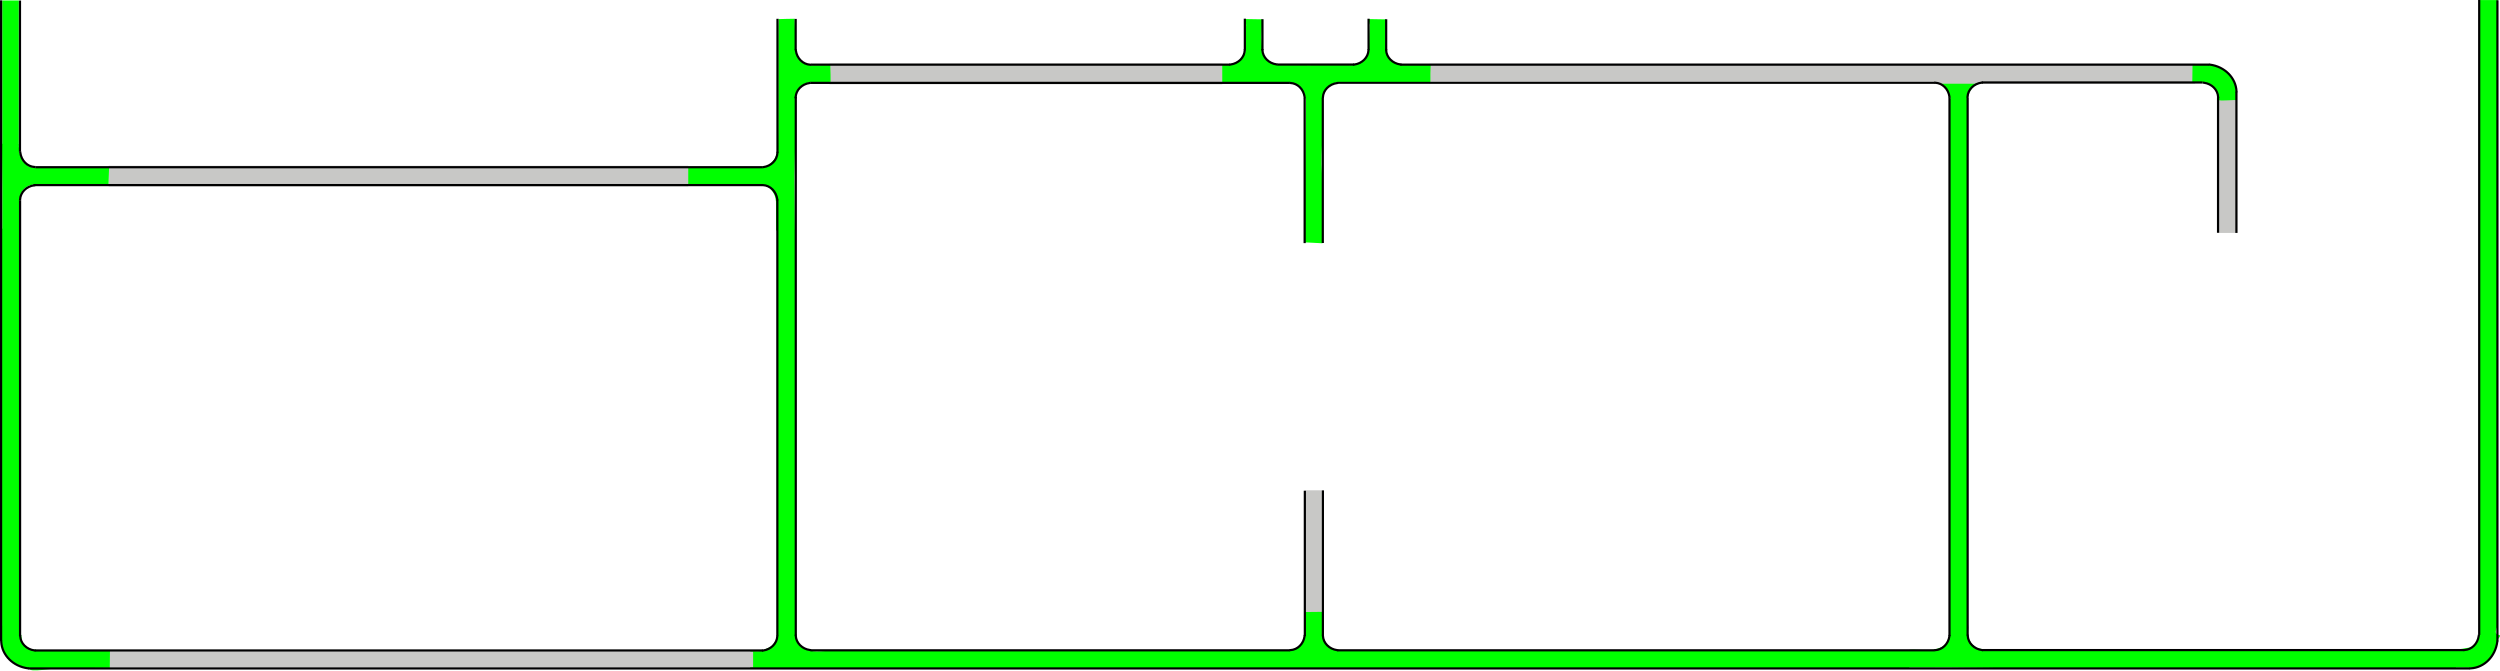
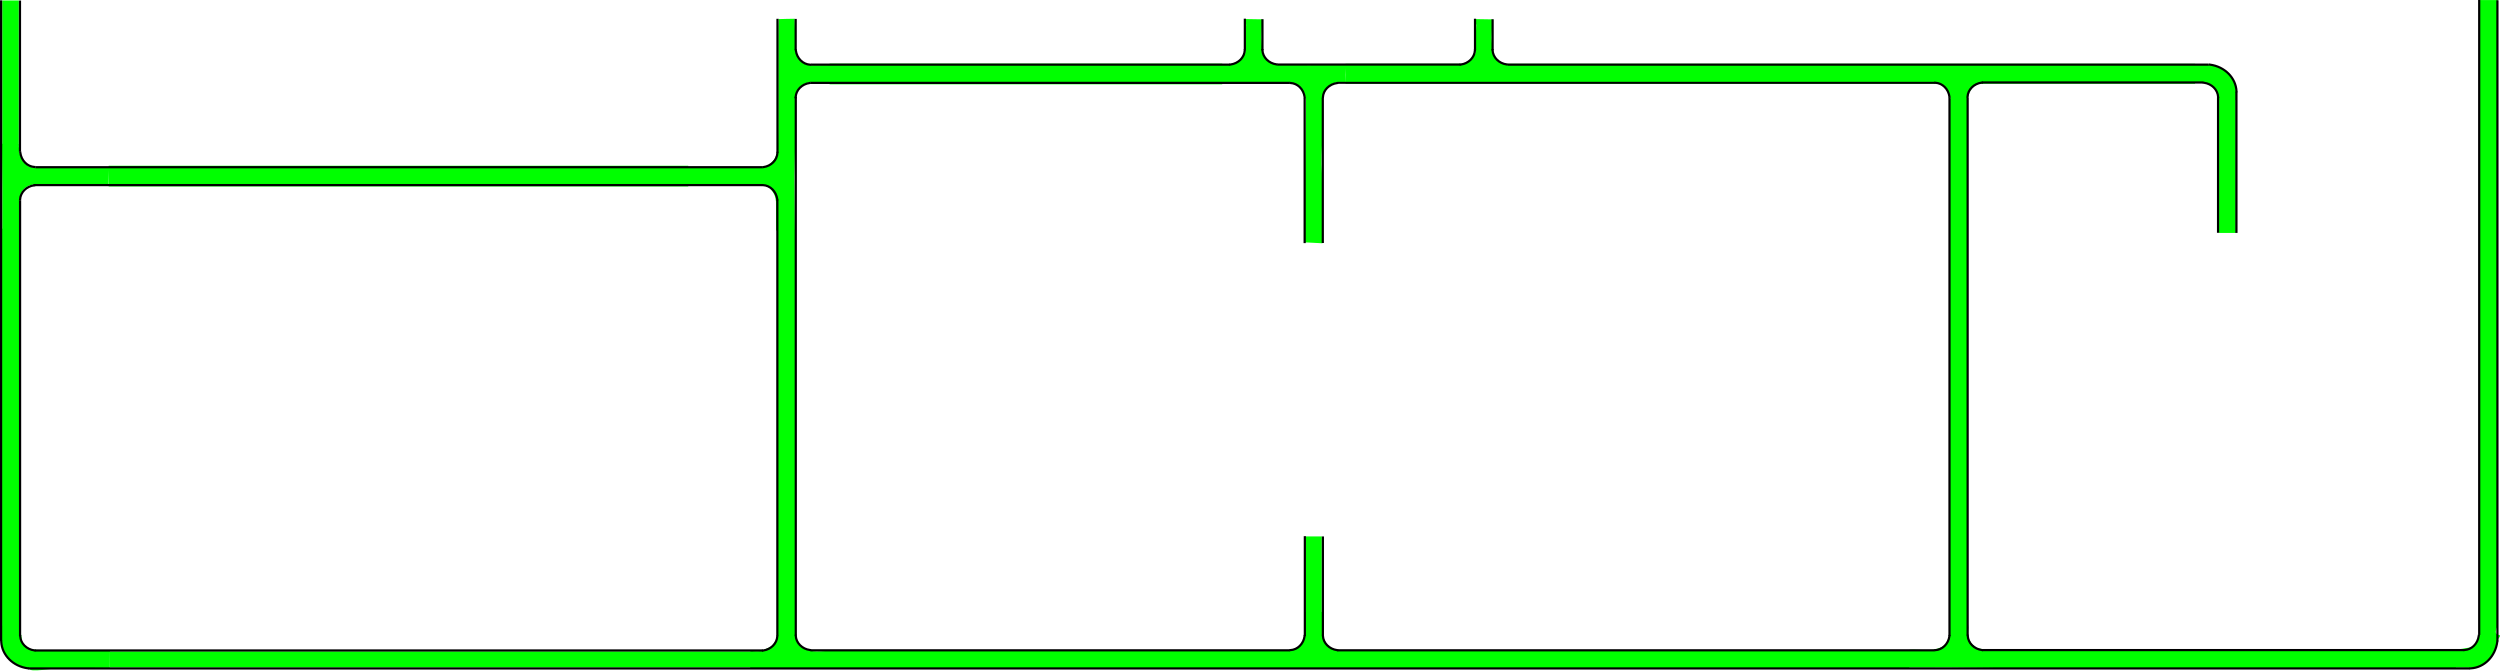
<svg xmlns="http://www.w3.org/2000/svg" width="892.503" height="239.338" xml:lang="fr" viewBox="0 0 892.503 239.338" preserveAspectRatio="xMidYMid" version="1.1" id="svg1">
  <defs id="defs1">
    <clipPath clipPathUnits="userSpaceOnUse" id="clipPath6">
      <path id="path7" style="fill:#ff0000;fill-opacity:1;fill-rule:nonzero;stroke:none" d="M 3.805,0.008 V 38.086 c 0.004,-2.38e-4 0.008,9.8e-5 0.012,0 V 0.008 Z" />
    </clipPath>
  </defs>
-   <path id="rect1-5-2-6-65-0-0" style="display:inline;fill:#c8c8c6;fill-opacity:1;stroke-width:4.617;stroke-linejoin:round;stroke-dasharray:none;paint-order:stroke fill markers" d="m 792.202,35.318 h 5.956 v 47.841 h -5.956 z" />
+   <path id="rect1-5-2-6-65-0-0" style="display:inline;fill:#00ff00;fill-opacity:1;stroke-width:4.617;stroke-linejoin:round;stroke-dasharray:none;paint-order:stroke fill markers" d="m 792.202,35.318 h 5.956 v 47.841 h -5.956 z" />
  <path id="rect1-5-2-6-6-9" style="display:inline;fill:#00ff00;fill-opacity:1;stroke-width:10.515;stroke-linejoin:round;stroke-dasharray:none;paint-order:stroke fill markers" d="m 891.685,223.979 h -6.597 V 0.021 h 6.597 z" />
  <path id="rect1-5-2-6-6-3-8-4-9-9" style="display:inline;fill:#00ff00;fill-opacity:1;stroke-width:9.032;stroke-linejoin:round;stroke-dasharray:none;paint-order:stroke fill markers" d="m 711.507,238.717 v -6.597 h 165.256 v 6.597 z" />
  <path id="use1-0-7-0" style="display:inline;fill:#00ff00;stroke-width:0.736;stroke-linejoin:round;paint-order:stroke fill markers" d="m 891.575,228.479 -0.106,1.38 -0.402,1.397 -0.635,1.439 -0.68,1.412 -0.845,1.148 -1.196,1.187 -1.266,0.872 -1.26,0.649 -1.443,0.405 -7.386,-0.042 -0.024,-3.086 0.031,-3.22 6.198,-0.985 1.352,-1.135 0.937,-1.928 c 0.74,-9.382 0.319,5.18 0.26,-4.22 l 6.399,-0.136 c -2.053,5.004 2.968,1.37 0.065,4.864 z" />
  <path id="rect1-5-2-6-6-3-8-4-9" style="display:inline;fill:#00ff00;fill-opacity:1;stroke-width:9.538;stroke-linejoin:round;stroke-dasharray:none;paint-order:stroke fill markers" d="m 695.922,35.22 h 6.597 V 219.517 h -6.597 z" />
  <path id="rect1-5-2-6-6-3-8-4" style="display:inline;fill:#00ff00;fill-opacity:1;stroke-width:9.946;stroke-linejoin:round;stroke-dasharray:none;paint-order:stroke fill markers" d="m 681.621,232.166 v 6.597 H 481.251 v -6.597 z" />
  <path id="use1-7-3-8" style="display:inline;fill:#00ff00;stroke-width:0.827;stroke-linejoin:round;paint-order:stroke fill markers" d="m 702.578,221.497 c -0.578,8.686 0.706,-3.937 -0.068,4.706 l 0.401,2.084 1.04,1.622 1.695,1.369 2.252,0.551 4.017,0.156 -0.113,2.859 0.206,3.618 -16.031,-0.173 -14.677,0.028 0.006,-3.35 -0.103,-2.884 c 2.042,-0.489 7.147,0.448 9.702,-0.268 0.316,-0.088 2.104,-0.7 2.395,-0.849 0.282,-0.144 1.277,-0.947 1.529,-1.16 0.31,-0.261 0.656,-1.194 0.91,-1.578 0.299,-0.45 0.12,-1.281 0.327,-1.93 -0.062,-8.553 0.042,3.754 -0.064,-4.799 l 0.042,-3.308 6.474,-0.072 z" />
  <path id="rect1-5-2-6-6-3-8" style="display:inline;fill:#00ff00;fill-opacity:1;stroke-width:8.73;stroke-linejoin:round;stroke-dasharray:none;paint-order:stroke fill markers" d="m 451.975,232.066 v 6.597 H 297.602 v -6.597 z" />
  <path id="use1-7-5-7" style="display:inline;fill:#00ff00;stroke-width:0.827;stroke-linejoin:round;paint-order:stroke fill markers" d="m 444.076,19.399 c 0,0 -0.765,1.156 -1.213,1.682 -0.386,0.453 -0.766,0.934 -1.264,1.26 -0.611,0.401 -1.32,0.677 -2.039,0.808 -1.209,0.22 -3.685,-0.066 -3.685,-0.066 l 0.113,2.859 -0.206,3.618 16.031,-0.173 14.677,0.028 -0.006,-3.35 0.103,-2.884 c -2.042,-0.489 -8.189,0.465 -10.744,-0.251 -0.316,-0.088 -1.691,-0.193 -1.983,-0.342 -0.282,-0.144 -1.257,-1.029 -1.51,-1.242 -0.31,-0.261 -0.722,-1.007 -0.977,-1.39 -0.299,-0.45 -0.725,-0.976 -0.755,-1.656 -1.748,-39.803 -1.999,50.93 -0.026,-11.4 l -6.148,-0.103 c 0.861,6.896 0.553,-7.913 0.105,11.205 -0.054,2.328 0.08,0.631 -0.473,1.398 z" />
-   <path id="rect1-5-2-6-9" style="display:inline;fill:#c8c8c6;fill-opacity:1;stroke-width:4.335;stroke-linejoin:round;stroke-dasharray:none;paint-order:stroke fill markers" d="m 466.116,175.036 h 5.751 v 43.678 h -5.751 z" />
+   <path id="rect1-5-2-6-9" style="display:inline;fill:#00ff00;fill-opacity:1;stroke-width:3.422;stroke-linejoin:round;stroke-dasharray:none;paint-order:stroke fill markers" d="m 466.116,191.505 h 5.751 v 27.209 h -5.751 z" />
  <path id="rect1-5-2-6-6-3" style="display:inline;fill:#00ff00;fill-opacity:1;stroke-width:8.387;stroke-linejoin:round;stroke-dasharray:none;paint-order:stroke fill markers" d="M 284.112,224.511 H 277.515 V 82.009 h 6.597 z" />
  <path id="use1-7-3" style="display:inline;fill:#00ff00;stroke-width:0.827;stroke-linejoin:round;paint-order:stroke fill markers" d="m 472.373,221.806 c -0.578,8.686 0.706,-3.937 -0.068,4.706 l 0.401,2.084 1.04,1.622 1.695,1.369 2.252,0.551 4.017,0.156 -0.113,2.859 0.206,3.618 -16.031,-0.173 -14.677,0.028 0.006,-3.35 L 451,232.39 c 2.042,-0.489 7.147,0.448 9.702,-0.268 0.316,-0.088 2.104,-0.7 2.395,-0.849 0.282,-0.144 1.277,-0.947 1.529,-1.16 0.31,-0.261 0.656,-1.194 0.91,-1.578 0.299,-0.45 0.12,-1.281 0.327,-1.93 -0.062,-8.553 0.042,3.754 -0.064,-4.799 l 0.042,-3.308 6.474,-0.072 z" />
  <path id="use1-7-5-1" style="display:inline;fill:#00ff00;stroke-width:0.827;stroke-linejoin:round;paint-order:stroke fill markers" d="m 276.772,229.095 c 0,0 -0.832,1.05 -1.28,1.576 -0.386,0.453 -1.398,0.603 -1.895,0.929 -0.611,0.401 -1.32,0.677 -2.039,0.808 -1.209,0.22 -3.685,-0.066 -3.685,-0.066 l 0.113,2.859 -0.206,3.618 16.031,-0.173 14.677,0.028 -0.006,-3.35 0.103,-2.884 c -2.042,-0.489 -6.831,0.54 -9.386,-0.176 -0.316,-0.088 -1.897,-0.598 -2.189,-0.747 -0.282,-0.144 -1.133,-0.551 -1.385,-0.764 -0.31,-0.261 -0.872,-1.214 -1.127,-1.597 -0.299,-0.45 -0.344,-5.227 -0.373,-5.907 l -6.624,-0.13 c 0.861,6.896 0.321,-14.928 -0.127,4.19 -0.054,2.328 -0.049,1.021 -0.602,1.787 z" />
-   <path id="rect1-5-2-6-0" style="display:inline;fill:#c8c8c6;fill-opacity:1;stroke-width:9.918;stroke-linejoin:round;stroke-dasharray:none;paint-order:stroke fill markers" d="m 268.856,232.553 v 5.725 H 39.206 v -5.725 z" />
+   <path id="rect1-5-2-6-0" style="display:inline;fill:#00ff00;fill-opacity:1;stroke-width:9.918;stroke-linejoin:round;stroke-dasharray:none;paint-order:stroke fill markers" d="m 268.856,232.553 v 5.725 H 39.206 v -5.725 z" />
  <path id="use1-0-7" style="display:inline;fill:#00ff00;stroke-width:0.736;stroke-linejoin:round;paint-order:stroke fill markers" d="m 21.442,238.563 c -1.983,-0.138 -11.34,1.765 -10.874,0.065 l -1.38,-0.106 -1.397,-0.402 -1.439,-0.635 -1.412,-0.68 -1.148,-0.845 -1.187,-1.196 -0.872,-1.266 -0.649,-1.26 -0.405,-1.443 0.042,-7.386 3.086,-0.024 3.22,0.031 0.985,6.198 1.135,1.352 1.928,0.937 9.999,0.513 18.189,-0.113 -0.053,6.119 z" />
  <path id="use1-7-9" style="display:inline;fill:#00ff00;stroke-width:0.827;stroke-linejoin:round;paint-order:stroke fill markers" d="m 702.372,35.543 0.796,-2.833 1.263,-1.749 2.044,-1.182 4.236,-0.302 -0.113,-2.859 L 710.805,23 l -16.031,0.173 -14.677,-0.028 0.006,3.35 -0.103,2.884 c 2.042,0.489 6.729,-0.664 9.283,0.052 0.316,0.088 2.669,0.037 2.96,0.186 0.282,0.144 1.706,0.948 1.958,1.162 0.31,0.261 1.277,1.703 1.532,2.087 0.299,0.45 0.512,2.226 0.718,2.875 z" />
-   <path id="rect1-5-2-6-65-0" style="display:inline;fill:#c8c8c6;fill-opacity:1;stroke-width:12.062;stroke-linejoin:round;stroke-dasharray:none;paint-order:stroke fill markers" d="m 783.651,22.776 v 7.115 H 510.351 v -7.115 z" />
+   <path id="rect1-5-2-6-65-0" style="display:inline;fill:#00ff00;fill-opacity:1;stroke-width:12.707;stroke-linejoin:round;stroke-dasharray:none;paint-order:stroke fill markers" d="m 783.651,22.776 v 7.115 H 480.362 v -7.115 z" />
  <path id="use1-0" style="display:inline;fill:#00ff00;stroke-width:0.736;stroke-linejoin:round;paint-order:stroke fill markers" d="m 787.708,22.91 2.395,0.363 1.798,0.504 1.845,0.934 1.717,1.399 c 0.899,0.57 0.748,1.154 1.525,1.873 0.694,0.721 0.523,1.394 1.043,2.24 0.266,0.775 0.008,1.666 0.247,2.449 l 0.294,3.18 c -0.355,-0.445 -5.888,0.424 -6.665,-0.202 l -0.397,-2.837 -1.721,-1.92 -2.234,-1.367 -4.909,-0.099 0.098,-6.502 z" />
-   <path id="use1-7-5" style="display:inline;fill:#00ff00;stroke-width:0.827;stroke-linejoin:round;paint-order:stroke fill markers" d="m 488.243,19.416 c 0,0 -0.765,1.156 -1.213,1.682 -0.386,0.453 -0.766,0.934 -1.264,1.26 -0.611,0.401 -1.32,0.677 -2.039,0.808 -1.209,0.22 -3.685,-0.066 -3.685,-0.066 l 0.113,2.859 -0.206,3.618 16.031,-0.173 14.677,0.028 -0.006,-3.35 0.103,-2.884 c -2.042,-0.489 -8.189,0.465 -10.744,-0.251 -0.316,-0.088 -1.691,-0.193 -1.983,-0.342 -0.282,-0.144 -1.257,-1.029 -1.51,-1.242 -0.31,-0.261 -0.722,-1.007 -0.977,-1.39 -0.299,-0.45 -0.725,-0.976 -0.755,-1.656 -1.748,-39.803 -1.999,50.93 -0.026,-11.4 l -6.148,-0.103 c 0.861,6.896 0.553,-7.913 0.105,11.205 -0.054,2.328 0.08,0.631 -0.473,1.398 z" />
+   <path id="use1-7-5" style="display:inline;fill:#00ff00;stroke-width:0.827;stroke-linejoin:round;paint-order:stroke fill markers" d="m 526.243,19.416 c 0,0 -0.765,1.156 -1.213,1.682 -0.386,0.453 -0.766,0.934 -1.264,1.26 -0.611,0.401 -1.32,0.677 -2.039,0.808 -1.209,0.22 -3.685,-0.066 -3.685,-0.066 l 0.113,2.859 -0.206,3.618 16.031,-0.173 14.677,0.028 -0.006,-3.35 0.103,-2.884 c -2.042,-0.489 -8.189,0.465 -10.744,-0.251 -0.316,-0.088 -1.691,-0.193 -1.983,-0.342 -0.282,-0.144 -1.257,-1.029 -1.51,-1.242 -0.31,-0.261 -0.722,-1.007 -0.977,-1.39 -0.299,-0.45 -0.725,-0.976 -0.755,-1.656 -1.748,-39.803 -1.999,50.93 -0.026,-11.4 l -6.148,-0.103 c 0.861,6.896 0.553,-7.913 0.105,11.205 -0.054,2.328 0.08,0.631 -0.473,1.398 z" />
  <path id="use1-7" style="display:inline;fill:#00ff00;stroke-width:0.827;stroke-linejoin:round;paint-order:stroke fill markers" d="m 471.933,61.862 c -0.578,-8.686 0.993,-17.489 0.219,-26.132 l 0.478,-2.289 0.885,-1.881 1.264,-1.26 2.039,-0.808 3.685,0.066 -0.113,-2.859 0.206,-3.618 -16.031,0.173 -14.677,-0.028 0.006,3.35 -0.103,2.884 c 2.042,0.489 6.729,-0.664 9.283,0.052 0.316,0.088 2.669,0.037 2.96,0.186 0.282,0.144 1.706,0.948 1.958,1.162 0.31,0.261 1.277,1.703 1.532,2.087 0.299,0.45 0.512,2.226 0.718,2.875 -0.062,8.553 -0.203,17.106 -0.309,25.659 l -0.108,25.043 6.27,0.326 z" />
-   <path id="rect1-5-2-6-65" style="display:inline;fill:#c8c8c6;fill-opacity:1;stroke-width:8.801;stroke-linejoin:round;stroke-dasharray:none;paint-order:stroke fill markers" d="m 436.347,22.722 v 7.385 H 296.166 v -7.385 z" />
+   <path id="rect1-5-2-6-65" style="display:inline;fill:#00ff00;fill-opacity:1;stroke-width:8.801;stroke-linejoin:round;stroke-dasharray:none;paint-order:stroke fill markers" d="m 436.347,22.722 v 7.385 H 296.166 v -7.385 z" />
  <path id="use1-2" style="display:inline;fill:#00ff00;stroke-width:0.736;stroke-linejoin:round;paint-order:stroke fill markers" d="m 261.284,66.012 10.911,0.014 1.348,0.355 1.319,0.787 0.899,1.125 0.689,1.173 0.375,1.155 0.2,1.333 0.055,10.329 3.341,0.043 3.377,0.02 -0.158,-19.287 0.592,-30.196 0.697,-1.107 0.893,-1.003 1.393,-0.824 1.756,-0.599 7.549,-0.073 -0.015,-2.547 -0.094,-3.502 -7.244,0.07 -1.976,-0.519 -1.363,-0.977 -1.074,-1.59 -0.664,-1.417 -0.397,-12.082 -2.862,0.05 -2.848,0.079 c -0.295,2.68 0.074,43.891 -0.357,47.244 -0.053,0.414 -0.443,0.869 -0.533,1.252 -0.087,0.37 -0.328,0.917 -0.457,1.249 -0.157,0.406 -0.589,0.688 -0.82,1.022 -0.271,0.392 -0.62,0.727 -1.011,0.998 -0.376,0.26 -0.581,0.533 -1.092,0.656 l -1.309,0.398 -11.097,-0.114 -15.85,0.036 0.063,6.43 z" />
-   <path id="rect1-5-2-6" style="display:inline;fill:#c8c8c6;fill-opacity:1;stroke-width:10.693;stroke-linejoin:round;stroke-dasharray:none;paint-order:stroke fill markers" d="m 245.706,59.175 v 7.385 H 38.796 V 59.175 Z" />
+   <path id="rect1-5-2-6" style="display:inline;fill:#00ff00;fill-opacity:1;stroke-width:10.693;stroke-linejoin:round;stroke-dasharray:none;paint-order:stroke fill markers" d="m 245.706,59.175 v 7.385 H 38.796 V 59.175 Z" />
  <path id="rect1-5-2-6-6" style="display:inline;fill:#00ff00;fill-opacity:1;stroke-width:8.387;stroke-linejoin:round;stroke-dasharray:none;paint-order:stroke fill markers" d="M 7.327,224.131 H 0.73 V 81.629 H 7.327 Z" />
  <path id="use1" style="display:inline;fill:#00ff00;stroke-width:0.641;stroke-linejoin:round;paint-order:stroke fill markers" d="M 23.962,59.979 11.697,59.782 10.366,59.476 9.256,58.645 8.26,57.696 7.607,56.536 7.225,55.425 6.887,54.24 6.679,51.466 l -2.708,0.114 -3.256,-0.264 0.104,16.031 -0.017,14.677 2.815,0.107 3.712,-0.06 c 0.293,-2.042 -0.554,-6.783 -0.125,-9.338 0.053,-0.316 -0.26,-1.537 -0.17,-1.828 0.087,-0.282 0.293,-1.648 0.421,-1.901 0.157,-0.31 0.681,-1.112 0.911,-1.367 0.269,-0.299 0.88,-0.795 1.269,-1.002 0.373,-0.198 0.808,-0.468 1.316,-0.561 l 1.599,-0.327 11.183,0.23 15.011,0.108 0.195,-6.27 z" />
  <rect style="fill:#00ff00;stroke:none;stroke-width:0.493;stroke-linecap:round;stroke-linejoin:bevel;paint-order:markers stroke fill" id="rect1" width="5.905" height="51.831" x="0.807" y="0.171" rx="2.7755576e-17" ry="3.0185392e-17" />
  <path id="use2-3" style="display:inline;fill:#000000;fill-opacity:1;stroke-width:0.925;stroke-linejoin:round;stroke-dasharray:none;paint-order:stroke fill markers" d="M 7.527,54.193 H 6.737 V 0.193 h 0.79 z" />
  <path id="use2-3-5" style="display:inline;fill:#000000;fill-opacity:1;stroke-width:1.905;stroke-linejoin:round;stroke-dasharray:none;paint-order:stroke fill markers" d="M 0.79,228.842 H 0 V 0.116 h 0.79 z" />
  <path style="display:inline;fill:none;fill-rule:evenodd;stroke:#000000;stroke-width:0.79;stroke-linecap:square;stroke-dasharray:none;stroke-opacity:1" id="path1-5-5" transform="matrix(-0.9872153,0.1593923,0.1301843,0.9914898,0,0)" d="M -0.091,54.981 A 5.416,5.98 0 0 1 -4.477,60.852" />
  <path id="use3" style="display:inline;fill:#000000;fill-opacity:1;stroke:none;stroke-width:2.469;stroke-linejoin:round;stroke-dasharray:none;stroke-opacity:1;paint-order:stroke fill markers" d="M 11.954,65.683 V 66.473 H 272.108 v -0.79 z" />
  <path style="display:inline;fill:none;fill-rule:evenodd;stroke:#000000;stroke-width:0.79;stroke-linecap:square;stroke-dasharray:none;stroke-opacity:1" id="path1-5" transform="matrix(-0.1570757,-0.9875866,-0.9912338,0.1321198,0,0)" d="m -67.207,-1.638 a 5.455,5.872 0 0 1 -4.418,5.765" />
  <path id="use2-3-0" style="display:inline;fill:#000000;fill-opacity:1;stroke-width:1.58;stroke-linejoin:round;stroke-dasharray:none;paint-order:stroke fill markers" d="M 7.563,227.111 H 6.763 V 71.631 h 0.8 z" />
  <path style="display:none;fill:none;stroke:#00eaff;stroke-width:1.828;stroke-linecap:round;stroke-linejoin:miter;stroke-dasharray:none;stroke-opacity:1" d="m 8.538,4.692 c 0.061,0.9 -0.286,46.059 -0.148,46.64 0.343,1.438 -0.191,1.953 0.172,3.227 0.114,0.402 0.647,1.791 1.086,2.366 0.428,0.561 1.983,1.137 2.219,1.347 41.783,0.602 84.003,0.378 125.859,0.316 23.074,-0.01 102.451,-0.147 132.238,-0.038 0.68,0.003 2.828,0.047 3.337,-0.219 0.548,-0.286 1.65,-1.156 2.082,-1.574 0.662,-0.64 0.46,-1.642 0.938,-2.734 0.222,-0.507 -0.216,-2.258 -0.107,-2.988 0.101,-0.679 0.031,-12.341 0.106,-17.113 0.026,-1.671 0.621,-3.493 0.711,-3.914 0.225,-1.057 1.372,-2.086 1.895,-3.071 0.476,-0.898 2.525,-2.243 2.921,-2.54 0.921,-0.689 2.318,-1.367 3.075,-1.671 0.664,-0.267 4.132,-1.04 4.857,-1.096 2.791,-0.218 127.286,0.163 170.692,0.162 0.721,-1.5e-5 2.909,0.467 4.094,0.822 1.267,0.38 2.589,1.362 3.324,1.789 0.865,0.503 2.055,2.067 2.65,2.873 0.776,1.053 1.608,1.829 2.009,3.313 0.295,1.092 1.089,3.559 1.199,4.769 0.43,4.71 -0.11,151.684 -0.082,191.117 8.6e-4,1.196 0.349,2.052 0.947,2.837 0.668,0.878 1.541,0.949 2.533,1.451 1.07,0.542 1.983,0.156 3.008,0.353 1.351,0.259 341.865,-0.224 399.145,-0.276 1.429,-0.001 1.82,-0.466 2.831,-1.237 0.869,-0.663 1.763,-1.408 1.755,-2.441 -0.301,-41.002 -0.073,-83.231 -0.222,-125.189 -0.081,-22.75 -0.024,-45.449 -0.033,-67.897 -0.005,-11.13 -0.296,-22.159 -0.095,-33.18" id="mypath" />
  <path id="use3-5" style="display:inline;fill:#000000;fill-opacity:1;stroke:none;stroke-width:2.466;stroke-linejoin:round;stroke-dasharray:none;stroke-opacity:1;paint-order:stroke fill markers" d="m 12.701,59.304 v 0.79 h 259.513 v -0.79 z" />
  <path id="rect1-5-2-6-2" style="display:inline;fill:#000000;fill-opacity:1;stroke:none;stroke-width:2.963;stroke-linejoin:round;stroke-dasharray:none;stroke-opacity:1;paint-order:stroke fill markers" d="m 277.912,71.283 h -0.79 V 226.93 h 0.79 z" />
  <path style="display:inline;fill:none;fill-rule:evenodd;stroke:#000000;stroke-width:0.787;stroke-linecap:square;stroke-dasharray:none;stroke-opacity:1" id="path1-5-5-9" transform="matrix(0.9874023,-0.15823,-0.1311486,-0.9913627,0,0)" d="m 265.86,-114.222 a 5.415,5.936 0 0 1 -4.385,5.827" />
  <path style="display:inline;fill:none;fill-opacity:1;fill-rule:evenodd;stroke:#000000;stroke-width:0.787;stroke-linecap:square;stroke-dasharray:none;stroke-opacity:1" id="path1-5-3" transform="matrix(0.15823,0.9874023,0.9913627,-0.1311486,0,0)" d="m 94.92,259.746 a 5.415,5.872 0 0 1 -4.385,5.764" />
  <path id="rect1-5-2-6-2-1" style="display:inline;fill:#000000;fill-opacity:1;stroke:none;stroke-width:3.295;stroke-linejoin:round;stroke-dasharray:none;stroke-opacity:1;paint-order:stroke fill markers" d="m 284.487,34.523 h -0.79 V 226.922 h 0.79 z" />
  <path id="rect1-5-2-6-2-2" style="display:inline;fill:#000000;fill-opacity:1;stroke:none;stroke-width:1.642;stroke-linejoin:round;stroke-dasharray:none;stroke-opacity:1;paint-order:stroke fill markers" d="m 277.959,6.712 h -0.79 V 54.527 h 0.79 z" />
  <path id="rect1-5-2-6-2-28" style="display:inline;fill:#000000;fill-opacity:1;stroke:none;stroke-width:0.792;stroke-linejoin:round;stroke-dasharray:none;stroke-opacity:1;paint-order:stroke fill markers" d="m 283.66,17.869 h 0.79 V 6.75 h -0.79 z" />
  <path style="display:inline;fill:none;fill-rule:evenodd;stroke:#000000;stroke-width:0.787;stroke-linecap:square;stroke-dasharray:none;stroke-opacity:1" id="path1-5-5-9-9" transform="matrix(-0.9874023,0.15823,0.1311486,0.9913627,0,0)" d="m -279.407,62.769 a 5.415,5.936 0 0 1 -4.385,5.827" />
  <path style="display:inline;fill:none;fill-opacity:1;fill-rule:evenodd;stroke:#000000;stroke-width:0.787;stroke-linecap:square;stroke-dasharray:none;stroke-opacity:1" id="path1-5-3-7" transform="matrix(-0.15823,-0.9874023,-0.9913627,0.1311486,0,0)" d="m -67.305,-280.846 a 5.415,5.872 0 0 1 -4.385,5.764" />
  <path id="rect1-5-2-6-2-1-3" style="display:inline;fill:#000000;fill-opacity:1;stroke:none;stroke-width:3.107;stroke-linejoin:round;stroke-dasharray:none;stroke-opacity:1;paint-order:stroke fill markers" d="m 460.425,29.983 v -0.79 H 289.366 v 0.79 z" />
  <path id="rect1-5-2-6-2-1-3-7" style="display:inline;fill:#000000;fill-opacity:1;stroke:none;stroke-width:2.905;stroke-linejoin:round;stroke-dasharray:none;stroke-opacity:1;paint-order:stroke fill markers" d="m 439.135,23.472 v -0.79 H 289.542 v 0.79 z" />
  <path style="display:inline;fill:none;fill-rule:evenodd;stroke:#000000;stroke-width:0.787;stroke-linecap:square;stroke-dasharray:none;stroke-opacity:1" id="path1-5-5-9-9-3" transform="matrix(-0.15823,-0.9874023,-0.9913627,0.1311486,0,0)" d="m -92.029,-466.829 a 5.415,5.936 0 0 1 -4.385,5.827" />
  <path style="display:inline;fill:none;fill-opacity:1;fill-rule:evenodd;stroke:#000000;stroke-width:0.787;stroke-linecap:square;stroke-dasharray:none;stroke-opacity:1" id="path1-5-3-7-6" transform="matrix(0.9874023,-0.15823,-0.1311486,-0.9913627,0,0)" d="m 457.356,-107.936 a 5.415,5.872 0 0 1 -4.385,5.764" />
  <path id="rect1-5-2-6-2-3" style="display:inline;fill:#000000;fill-opacity:1;stroke:none;stroke-width:1.711;stroke-linejoin:round;stroke-dasharray:none;stroke-opacity:1;paint-order:stroke fill markers" d="m 466.159,34.915 h -0.79 v 51.88 h 0.79 z" />
  <path id="rect1-5-2-6-2-15" style="display:inline;fill:#000000;fill-opacity:1;stroke:none;stroke-width:1.709;stroke-linejoin:round;stroke-dasharray:none;stroke-opacity:1;paint-order:stroke fill markers" d="m 472.635,35.005 h -0.79 v 51.748 h 0.79 z" />
-   <path style="display:inline;fill:none;fill-rule:evenodd;stroke:#000000;stroke-width:0.787;stroke-linecap:square;stroke-dasharray:none;stroke-opacity:1" id="path1-5-5-9-9-3-4" transform="matrix(0.15823,0.9874023,0.9913627,-0.1311486,0,0)" d="m 86.29,473.906 a 5.415,5.936 0 0 1 -4.385,5.827" />
-   <path id="rect1-5-2-6-2-28-0-8" style="display:inline;fill:#000000;fill-opacity:1;stroke:none;stroke-width:0.792;stroke-linejoin:round;stroke-dasharray:none;stroke-opacity:1;paint-order:stroke fill markers" d="M 488.976,6.688 H 488.186 V 17.807 h 0.79 z" />
-   <path style="display:inline;fill:none;fill-rule:evenodd;stroke:#000000;stroke-width:0.787;stroke-linecap:square;stroke-dasharray:none;stroke-opacity:1" id="path1-5-5-9-9-3-4-4" transform="matrix(-0.15823,0.9874023,-0.9913627,-0.1311486,0,0)" d="m -42.765,-497.468 a 5.415,5.936 0 0 1 -4.385,5.827" />
-   <path id="rect1-5-2-6-2-28-0-8-9" style="display:inline;fill:#000000;fill-opacity:1;stroke:none;stroke-width:0.792;stroke-linejoin:round;stroke-dasharray:none;stroke-opacity:1;paint-order:stroke fill markers" d="m 495.259,6.865 h -0.79 v 11.119 h 0.79 z" />
-   <path id="rect1-5-2-6-2-1-3-7-8" style="display:inline;fill:#000000;fill-opacity:1;stroke:none;stroke-width:4.039;stroke-linejoin:round;stroke-dasharray:none;stroke-opacity:1;paint-order:stroke fill markers" d="M 788.695,23.472 V 22.681 H 499.941 v 0.791 z" />
+   <path style="display:inline;fill:none;fill-rule:evenodd;stroke:#000000;stroke-width:0.787;stroke-linecap:square;stroke-dasharray:none;stroke-opacity:1" id="path1-5-5-9-9-3-4" transform="matrix(0.15823,0.9874023,0.9913627,-0.1311486,0,0)" d="m 91.276,511.442 a 5.415,5.936 0 0 1 -4.385,5.827" />
+   <path id="rect1-5-2-6-2-28-0-8" style="display:inline;fill:#000000;fill-opacity:1;stroke:none;stroke-width:0.792;stroke-linejoin:round;stroke-dasharray:none;stroke-opacity:1;paint-order:stroke fill markers" d="M 526.976,6.688 H 526.186 V 17.807 h 0.79 z" />
+   <path style="display:inline;fill:none;fill-rule:evenodd;stroke:#000000;stroke-width:0.787;stroke-linecap:square;stroke-dasharray:none;stroke-opacity:1" id="path1-5-5-9-9-3-4-4" transform="matrix(-0.15823,0.9874023,-0.9913627,-0.1311486,0,0)" d="m -47.75,-535.004 a 5.415,5.936 0 0 1 -4.385,5.827" />
+   <path id="rect1-5-2-6-2-28-0-8-9" style="display:inline;fill:#000000;fill-opacity:1;stroke:none;stroke-width:0.792;stroke-linejoin:round;stroke-dasharray:none;stroke-opacity:1;paint-order:stroke fill markers" d="m 533.259,6.865 h -0.79 v 11.119 h 0.79 z" />
+   <path id="rect1-5-2-6-2-1-3-7-8" style="display:inline;fill:#000000;fill-opacity:1;stroke:none;stroke-width:3.76;stroke-linejoin:round;stroke-dasharray:none;stroke-opacity:1;paint-order:stroke fill markers" d="M 788.543,23.472 V 22.681 H 538.325 v 0.791 z" />
  <path id="rect1-5-2-6-8" style="display:inline;fill:#000000;fill-opacity:1;stroke-width:0.804;stroke-linejoin:round;stroke-dasharray:none;paint-order:stroke fill markers" d="m 792.242,83.107 h -0.79 V 34.707 h 0.79 z" />
  <path id="use2-3-7" style="display:inline;fill:#000000;fill-opacity:1;stroke-width:0.974;stroke-linejoin:round;stroke-dasharray:none;paint-order:stroke fill markers" d="m 798.805,83.152 h -0.8 V 32.742 h 0.8 z" />
  <path style="display:inline;fill:none;fill-rule:evenodd;stroke:#000000;stroke-width:0.775;stroke-linecap:square;stroke-dasharray:none;stroke-opacity:1" id="path1" transform="matrix(0.1584656,-0.9873645,0.9913887,0.130952,0,0)" d="M 80.472,782.934 A 10.093,11.08 0 0 1 72.298,793.812" />
  <path style="display:inline;fill:none;fill-rule:evenodd;stroke:#000000;stroke-width:0.775;stroke-linecap:square;stroke-dasharray:none;stroke-opacity:1" id="path1-5-1" transform="matrix(0.1584633,-0.9873649,0.9913885,0.1309539,0,0)" d="m 73.785,781.822 a 5.408,5.936 0 0 1 -4.379,5.828" />
  <path id="rect1-5-2-6-2-1-3-7-8-2" style="display:inline;fill:#000000;fill-opacity:1;stroke:none;stroke-width:3.248;stroke-linejoin:round;stroke-dasharray:none;stroke-opacity:1;paint-order:stroke fill markers" d="M 690.685,29.927 V 29.209 H 477.623 v 0.718 z" />
  <path style="display:inline;fill:none;fill-rule:evenodd;stroke:#000000;stroke-width:0.787;stroke-linecap:square;stroke-dasharray:none;stroke-opacity:1" id="path1-5-5-9-9-3-49" transform="matrix(-0.15823,-0.9874023,-0.9913627,0.1311486,0,0)" d="m -122.061,-694.17 a 5.415,5.936 0 0 1 -4.385,5.827" />
  <path style="display:inline;fill:none;fill-opacity:1;fill-rule:evenodd;stroke:#000000;stroke-width:0.787;stroke-linecap:square;stroke-dasharray:none;stroke-opacity:1" id="path1-5-3-7-6-0" transform="matrix(0.9874023,-0.15823,-0.1311486,-0.9913627,0,0)" d="m 685.672,-144.295 a 5.415,5.872 0 0 1 -4.385,5.764" />
  <path id="rect1-5-2-6-2-3-9" style="display:inline;fill:#000000;fill-opacity:1;stroke:none;stroke-width:3.293;stroke-linejoin:round;stroke-dasharray:none;stroke-opacity:1;paint-order:stroke fill markers" d="m 696.367,34.834 h -0.79 V 227.021 h 0.79 z" />
  <path id="rect1-5-2-6-2-15-1" style="display:inline;fill:#000000;fill-opacity:1;stroke:none;stroke-width:3.291;stroke-linejoin:round;stroke-dasharray:none;stroke-opacity:1;paint-order:stroke fill markers" d="m 702.843,34.924 h -0.79 V 226.871 h 0.79 z" />
-   <path id="rect1-5-2-6-2-15-1-1" style="display:inline;fill:#000000;fill-opacity:1;stroke:none;stroke-width:2.11;stroke-linejoin:round;stroke-dasharray:none;stroke-opacity:1;paint-order:stroke fill markers" d="M 786.343,29.839 V 29.048 H 707.519 v 0.791 z" />
+   <path id="rect1-5-2-6-2-15-1-1" style="display:inline;fill:#000000;fill-opacity:1;stroke:none;stroke-width:2.113;stroke-linejoin:round;stroke-dasharray:none;stroke-opacity:1;paint-order:stroke fill markers" d="M 786.557,29.839 V 29.048 H 707.519 v 0.791 z" />
  <path style="display:inline;fill:none;fill-rule:evenodd;stroke:#000000;stroke-width:0.775;stroke-linecap:square;stroke-dasharray:none;stroke-opacity:1" id="path1-3" transform="matrix(-0.1584656,0.9873645,-0.9913887,-0.130952,0,0)" d="m 235.321,-47.634 a 10.093,11.08 0 0 1 -8.174,10.878" />
  <path style="display:inline;fill:none;fill-rule:evenodd;stroke:#000000;stroke-width:0.775;stroke-linecap:square;stroke-dasharray:none;stroke-opacity:1" id="path1-5-1-6" transform="matrix(-0.1584633,0.9873649,-0.9913885,-0.1309539,0,0)" d="m 228.678,-48.959 a 5.408,5.936 0 0 1 -4.379,5.828" />
  <path id="use3-9" style="display:inline;fill:#000000;fill-opacity:1;stroke:none;stroke-width:2.468;stroke-linejoin:round;stroke-dasharray:none;stroke-opacity:1;paint-order:stroke fill markers" d="m 12.43,231.825 v 0.79 H 272.339 v -0.79 z" />
  <path id="use3-2" style="display:inline;fill:#000000;fill-opacity:1;stroke:none;stroke-width:4.52;stroke-linejoin:round;stroke-dasharray:none;stroke-opacity:1;paint-order:stroke fill markers" d="m 10.101,238.241 v 0.79 H 881.785 v -0.79 z" />
  <path style="display:inline;fill:none;fill-rule:evenodd;stroke:#000000;stroke-width:0.787;stroke-linecap:square;stroke-dasharray:none;stroke-opacity:1" id="path1-5-5-9-9-3-4-9" transform="matrix(0.15823,0.9874023,0.9913627,-0.1311486,0,0)" d="m 266.061,232.319 a 5.415,5.936 0 0 1 -4.385,5.827" />
  <path style="display:inline;fill:none;fill-rule:evenodd;stroke:#000000;stroke-width:0.787;stroke-linecap:square;stroke-dasharray:none;stroke-opacity:1" id="path1-5-5-9-9-3-4-4-3" transform="matrix(-0.15823,0.9874023,-0.9913627,-0.1311486,0,0)" d="m 192.206,-322.37 a 5.415,5.936 0 0 1 -4.385,5.827" />
  <path id="rect1-5-2-6-2-1-3-4" style="display:inline;fill:#000000;fill-opacity:1;stroke:none;stroke-width:3.107;stroke-linejoin:round;stroke-dasharray:none;stroke-opacity:1;paint-order:stroke fill markers" d="m 460.464,232.563 v -0.79 H 289.405 v 0.79 z" />
  <path style="display:inline;fill:none;fill-rule:evenodd;stroke:#000000;stroke-width:0.787;stroke-linecap:square;stroke-dasharray:none;stroke-opacity:1" id="path1-5-5-9-9-3-0" transform="matrix(-0.15823,0.9874023,-0.9913627,-0.1311486,0,0)" d="m 167.554,-508.269 a 5.415,5.936 0 0 1 -4.385,5.827" />
  <path style="display:inline;fill:none;fill-opacity:1;fill-rule:evenodd;stroke:#000000;stroke-width:0.787;stroke-linecap:square;stroke-dasharray:none;stroke-opacity:1" id="path1-5-3-7-6-4" transform="matrix(0.9874023,0.15823,-0.1311486,0.9913627,0,0)" d="m 491.684,150.577 a 5.415,5.872 0 0 1 -4.385,5.764" />
-   <path id="rect1-5-2-6-2-3-4" style="display:inline;fill:#000000;fill-opacity:1;stroke:none;stroke-width:1.711;stroke-linejoin:round;stroke-dasharray:none;stroke-opacity:1;paint-order:stroke fill markers" d="m 466.226,227.056 h -0.79 v -51.88 h 0.79 z" />
-   <path id="rect1-5-2-6-2-15-4" style="display:inline;fill:#000000;fill-opacity:1;stroke:none;stroke-width:1.709;stroke-linejoin:round;stroke-dasharray:none;stroke-opacity:1;paint-order:stroke fill markers" d="m 472.667,226.808 h -0.79 v -51.748 h 0.79 z" />
+   <path id="rect1-5-2-6-2-3-4" style="display:inline;fill:#000000;fill-opacity:1;stroke:none;stroke-width:1.418;stroke-linejoin:round;stroke-dasharray:none;stroke-opacity:1;paint-order:stroke fill markers" d="m 466.226,227.056 h -0.79 v -35.644 h 0.79 z" />
+   <path id="rect1-5-2-6-2-15-4" style="display:inline;fill:#000000;fill-opacity:1;stroke:none;stroke-width:1.411;stroke-linejoin:round;stroke-dasharray:none;stroke-opacity:1;paint-order:stroke fill markers" d="m 472.667,226.808 h -0.79 v -35.297 h 0.79 z" />
  <path style="display:inline;fill:none;fill-rule:evenodd;stroke:#000000;stroke-width:0.787;stroke-linecap:square;stroke-dasharray:none;stroke-opacity:1" id="path1-5-5-9-9-3-4-8" transform="matrix(0.15823,0.9874023,0.9913627,-0.1311486,0,0)" d="m 80.478,430.282 a 5.415,5.936 0 0 1 -4.385,5.827" />
  <path id="rect1-5-2-6-2-28-0-8-5" style="display:inline;fill:#000000;fill-opacity:1;stroke:none;stroke-width:0.792;stroke-linejoin:round;stroke-dasharray:none;stroke-opacity:1;paint-order:stroke fill markers" d="m 444.809,6.67 h -0.79 V 17.789 h 0.79 z" />
  <path style="display:inline;fill:none;fill-rule:evenodd;stroke:#000000;stroke-width:0.787;stroke-linecap:square;stroke-dasharray:none;stroke-opacity:1" id="path1-5-5-9-9-3-4-4-7" transform="matrix(-0.15823,0.9874023,-0.9913627,-0.1311486,0,0)" d="m -36.987,-453.839 a 5.415,5.936 0 0 1 -4.385,5.827" />
  <path id="rect1-5-2-6-2-28-0-8-9-4" style="display:inline;fill:#000000;fill-opacity:1;stroke:none;stroke-width:0.792;stroke-linejoin:round;stroke-dasharray:none;stroke-opacity:1;paint-order:stroke fill markers" d="m 451.092,6.848 h -0.79 V 17.967 h 0.79 z" />
-   <path id="rect1-5-2-6-2-28-0-8-9-4-9" style="display:inline;fill:#000000;fill-opacity:1;stroke:none;stroke-width:1.243;stroke-linejoin:round;stroke-dasharray:none;stroke-opacity:1;paint-order:stroke fill markers" d="m 456.045,22.653 v 0.79 h 27.368 v -0.79 z" />
+   <path id="rect1-5-2-6-2-28-0-8-9-4-9" style="display:inline;fill:#000000;fill-opacity:1;stroke:none;stroke-width:1.92;stroke-linejoin:round;stroke-dasharray:none;stroke-opacity:1;paint-order:stroke fill markers" d="m 456.045,22.653 v 0.79 h 65.33 v -0.79 z" />
  <path style="display:inline;fill:none;fill-rule:evenodd;stroke:#000000;stroke-width:0.787;stroke-linecap:square;stroke-dasharray:none;stroke-opacity:1" id="path1-5-5-9-9-3-0-9" transform="matrix(-0.15823,0.9874023,-0.9913627,-0.1311486,0,0)" d="m 137.323,-735.654 a 5.415,5.936 0 0 1 -4.385,5.827" />
  <path style="display:inline;fill:none;fill-opacity:1;fill-rule:evenodd;stroke:#000000;stroke-width:0.787;stroke-linecap:square;stroke-dasharray:none;stroke-opacity:1" id="path1-5-3-7-6-4-6" transform="matrix(0.9874023,0.15823,-0.1311486,0.9913627,0,0)" d="m 719.987,114.151 a 5.415,5.872 0 0 1 -4.385,5.764" />
  <path id="rect1-5-2-6-2-1-3-4-3" style="display:inline;fill:#000000;fill-opacity:1;stroke:none;stroke-width:3.468;stroke-linejoin:round;stroke-dasharray:none;stroke-opacity:1;paint-order:stroke fill markers" d="M 690.597,232.557 V 231.767 H 477.467 v 0.79 z" />
  <path style="display:inline;fill:none;fill-rule:evenodd;stroke:#000000;stroke-width:0.775;stroke-linecap:square;stroke-dasharray:none;stroke-opacity:1" id="path1-3-9" transform="matrix(0.9873645,0.1584656,-0.130952,0.9913887,0,0)" d="m 914.212,84.975 a 10.093,11.08 0 0 1 -8.174,10.878" />
  <path style="display:inline;fill:none;fill-rule:evenodd;stroke:#000000;stroke-width:0.775;stroke-linecap:square;stroke-dasharray:none;stroke-opacity:1" id="path1-5-1-6-2" transform="matrix(0.9873649,0.1584633,-0.1309539,0.9913885,0,0)" d="m 907.372,83.914 a 5.408,5.936 0 0 1 -4.379,5.828" />
  <path id="rect1-5-2-6-2-1-3-4-3-5" style="display:inline;fill:#000000;fill-opacity:1;stroke:none;stroke-width:3.115;stroke-linejoin:round;stroke-dasharray:none;stroke-opacity:1;paint-order:stroke fill markers" d="m 879.739,232.477 v -0.79 H 707.699 v 0.79 z" />
  <path id="use2-3-5-7" style="display:inline;fill:#000000;fill-opacity:1;stroke-width:1.905;stroke-linejoin:round;stroke-dasharray:none;paint-order:stroke fill markers" d="m 891.978,228.947 h -0.79 V 0.095 h 0.79 z" />
  <path id="use2-3-5-8" style="display:inline;fill:#000000;fill-opacity:1;stroke-width:1.896;stroke-linejoin:round;stroke-dasharray:none;paint-order:stroke fill markers" d="M 885.472,226.67 H 884.683 V -0.103 h 0.79 z" />
</svg>
